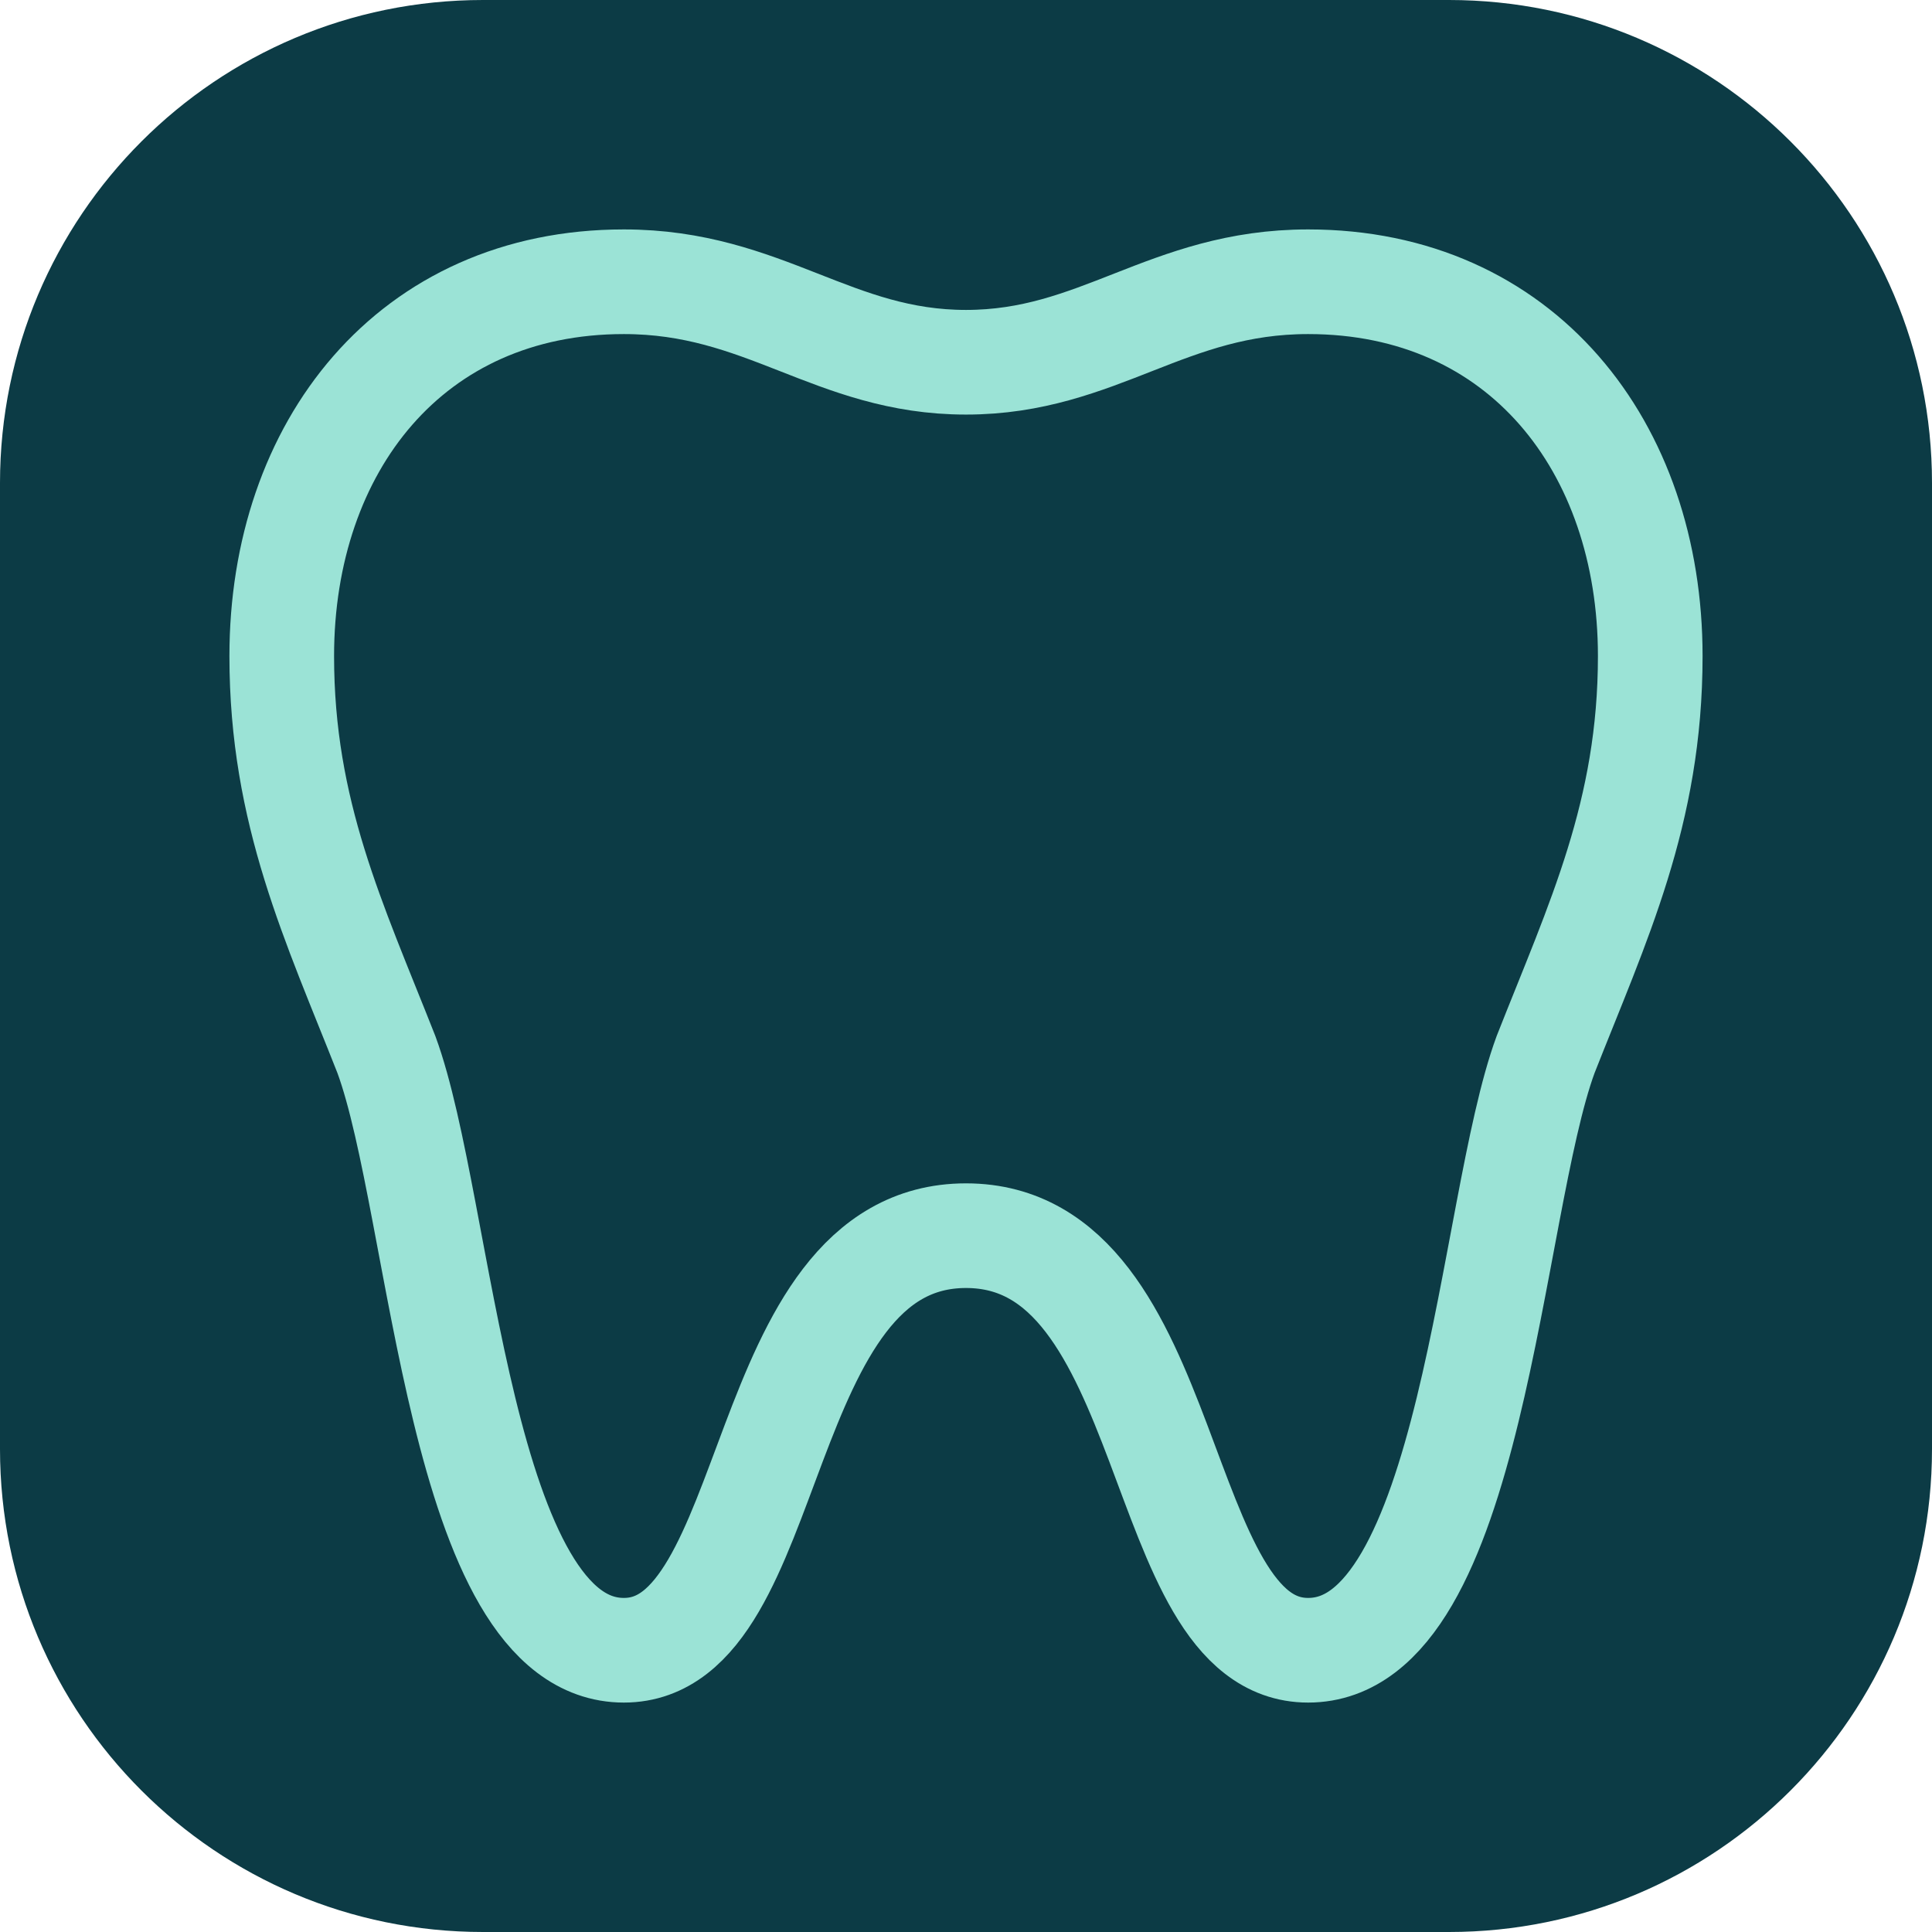
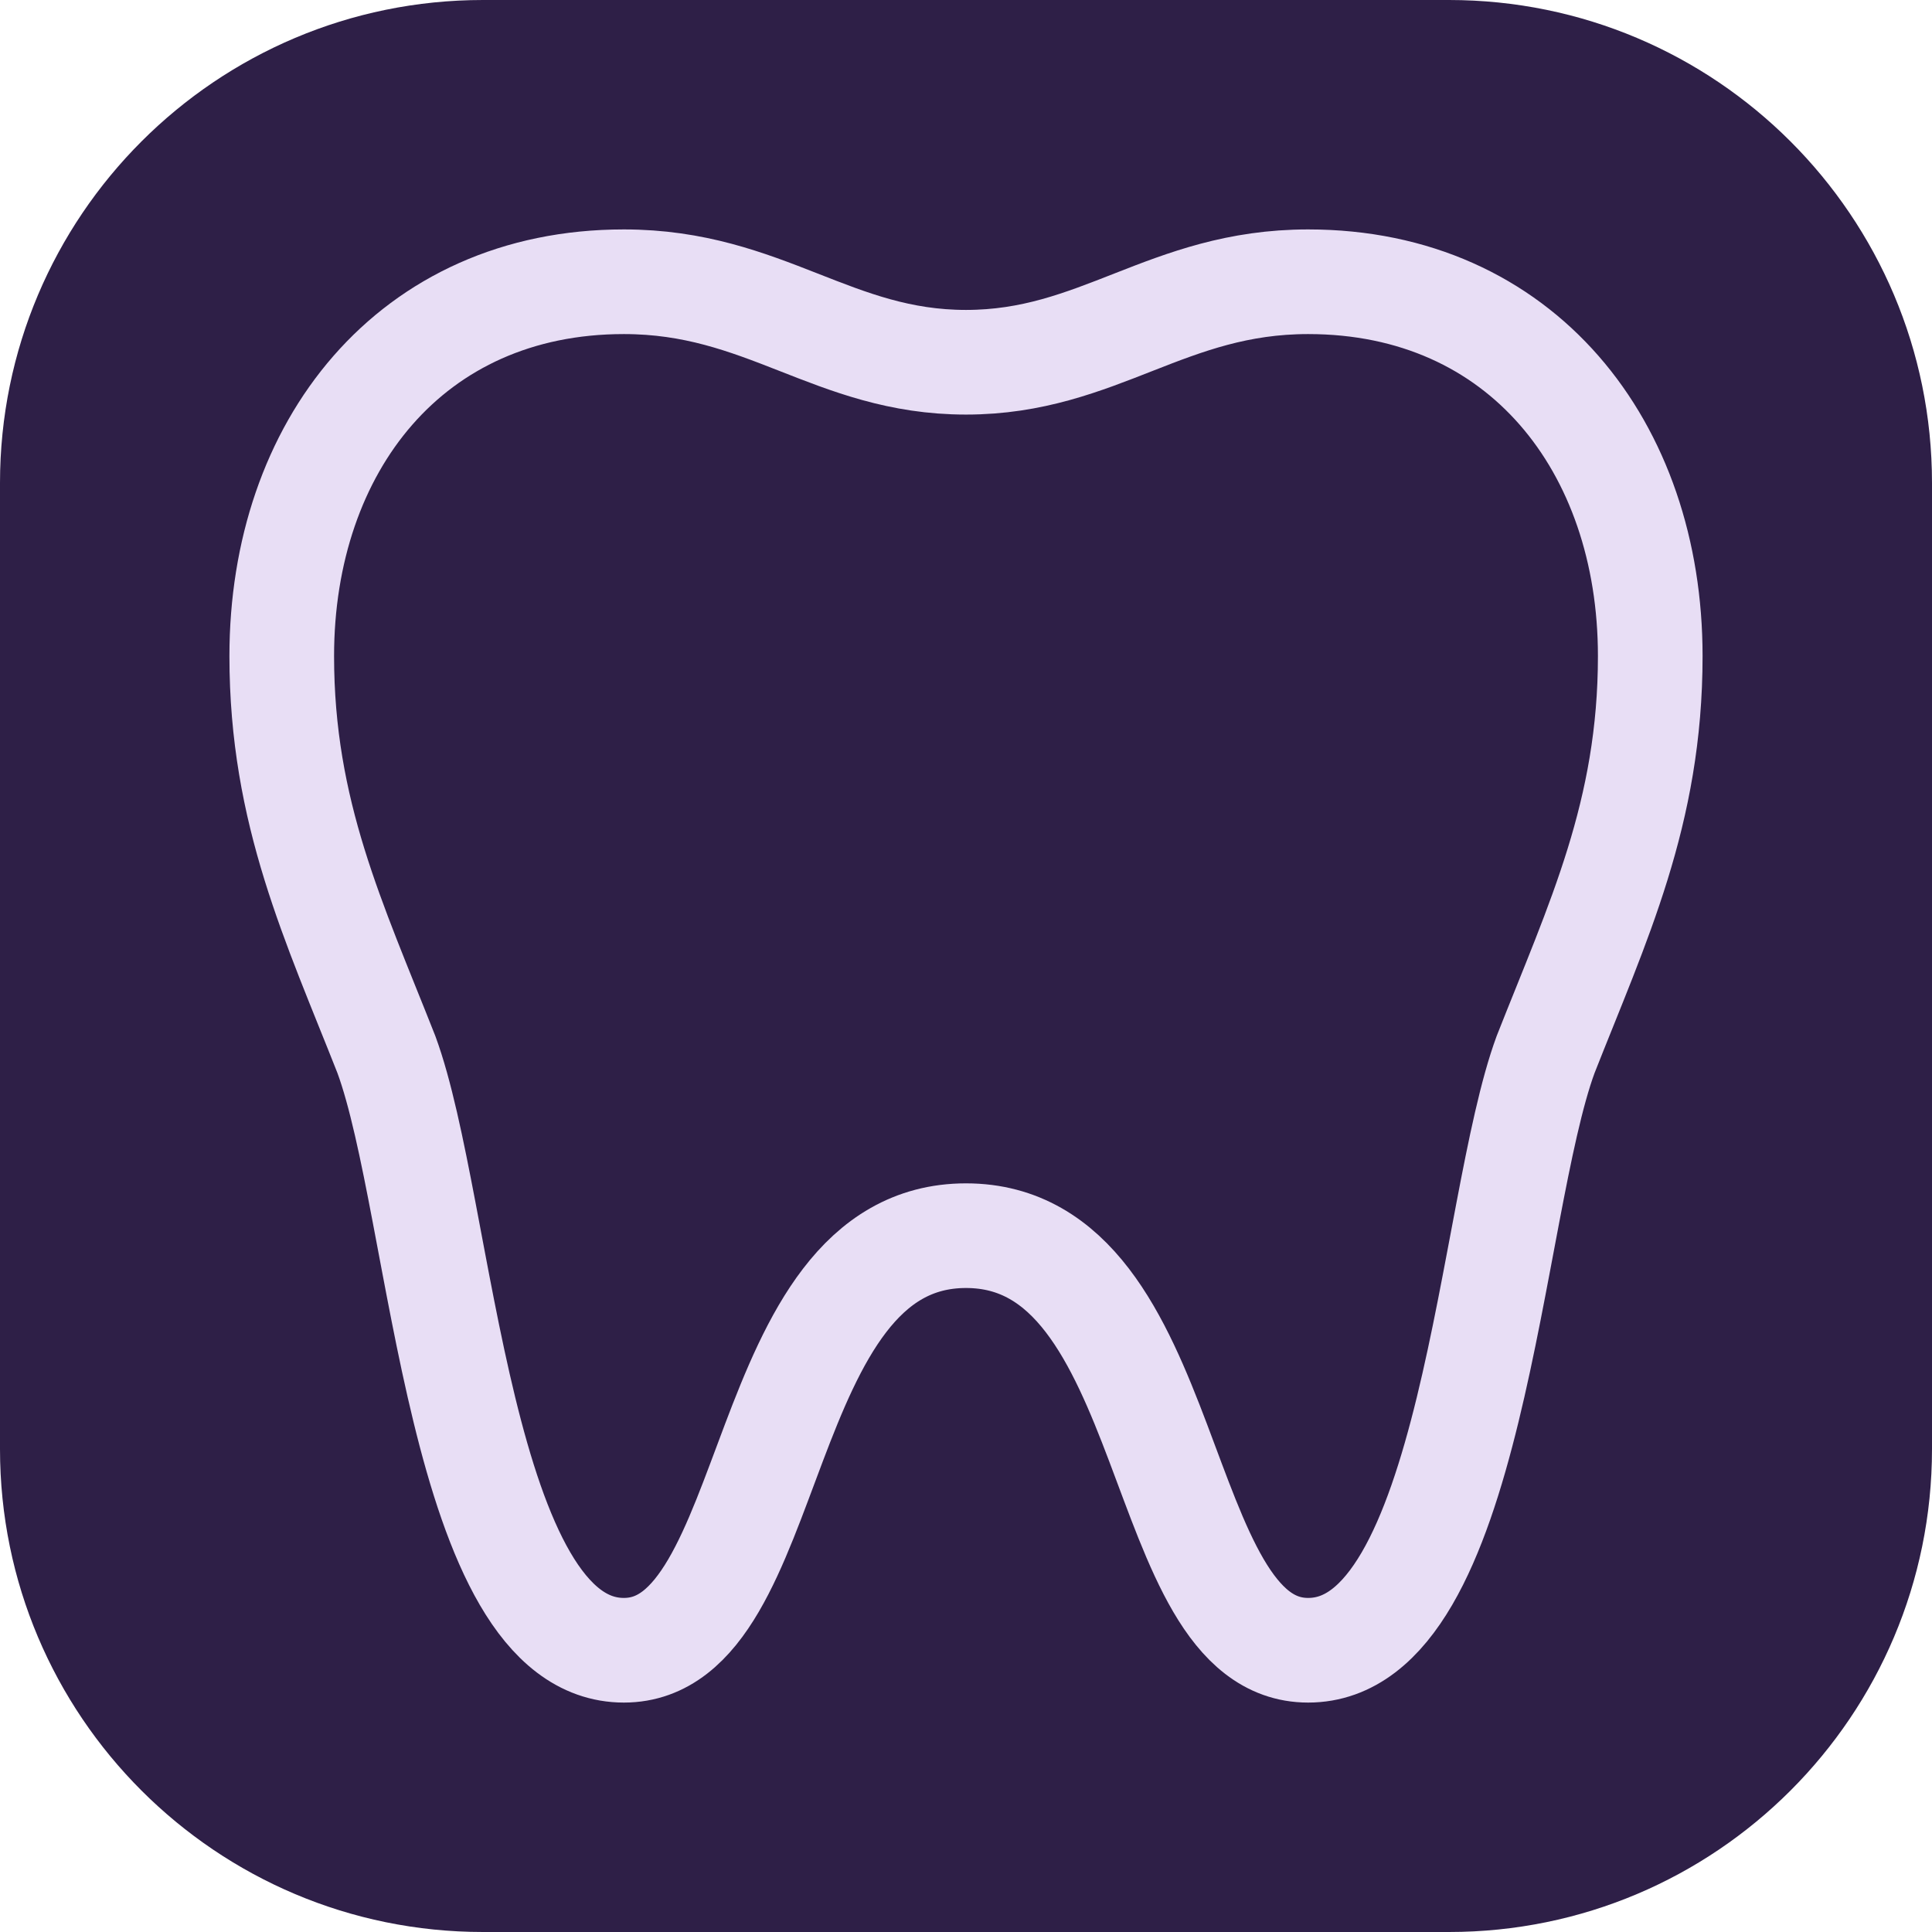
<svg xmlns="http://www.w3.org/2000/svg" viewBox="0 0 48 48">
-   <rect width="48" height="48" rx="12" fill="#0C3B45" />
-   <path d="M15.5 7C10.2 7 7 11.1 7 16.3c0 3.9 1.3 6.6 2.6 9.9 1.4 3.8 1.8 14.8 5.9 14.8 3.9 0 3.2-10.3 8.5-10.3s4.6 10.3 8.5 10.3c4.1 0 4.5-11 5.9-14.8 1.3-3.3 2.6-6 2.6-9.9C41 11.1 37.8 7 32.5 7 29 7 27.3 9 24 9s-5-2-8.5-2Z" fill="none" stroke="#9BE3D6" stroke-width="2.6" stroke-linejoin="round" />
+   <rect width="48" height="48" rx="12" fill="#2E1F47" />
+   <path d="M15.5 7C10.2 7 7 11.1 7 16.3c0 3.9 1.3 6.6 2.6 9.9 1.4 3.8 1.8 14.8 5.9 14.8 3.9 0 3.2-10.3 8.5-10.3s4.6 10.3 8.5 10.3c4.1 0 4.5-11 5.9-14.8 1.3-3.3 2.6-6 2.6-9.9C41 11.1 37.8 7 32.5 7 29 7 27.3 9 24 9s-5-2-8.5-2Z" fill="none" stroke="#E8DEF5" stroke-width="2.6" stroke-linejoin="round" />
</svg>
